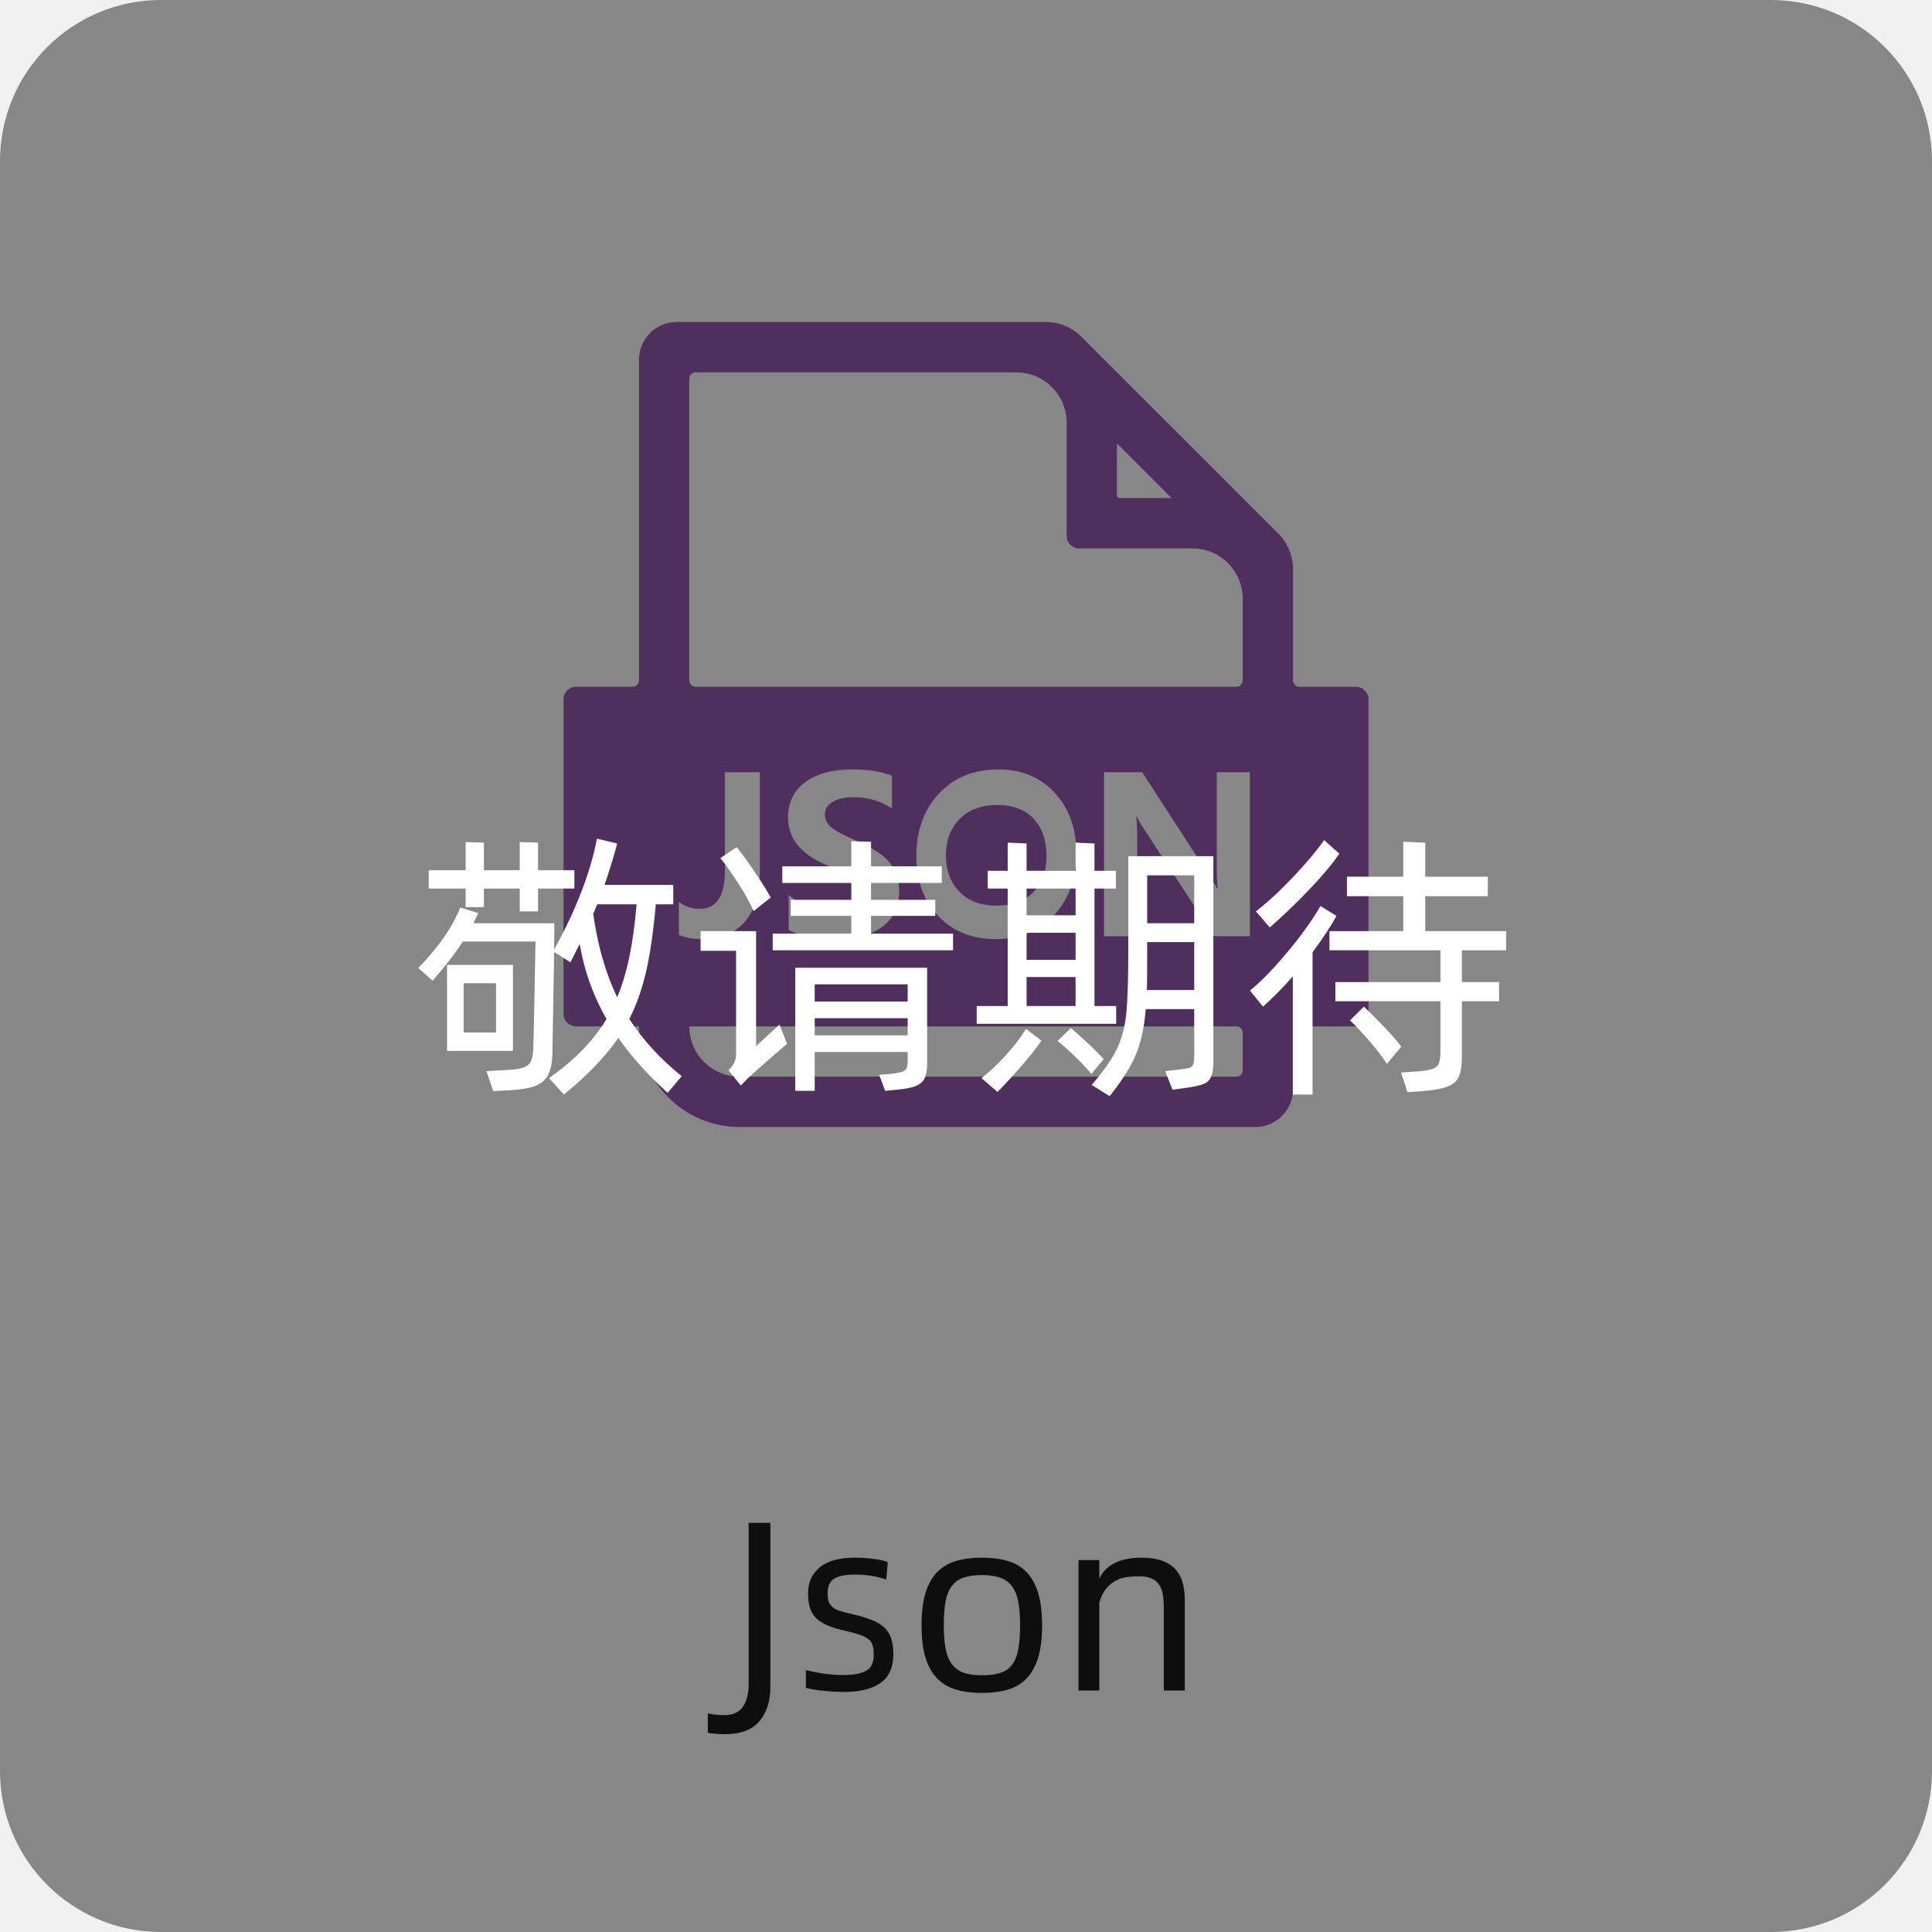
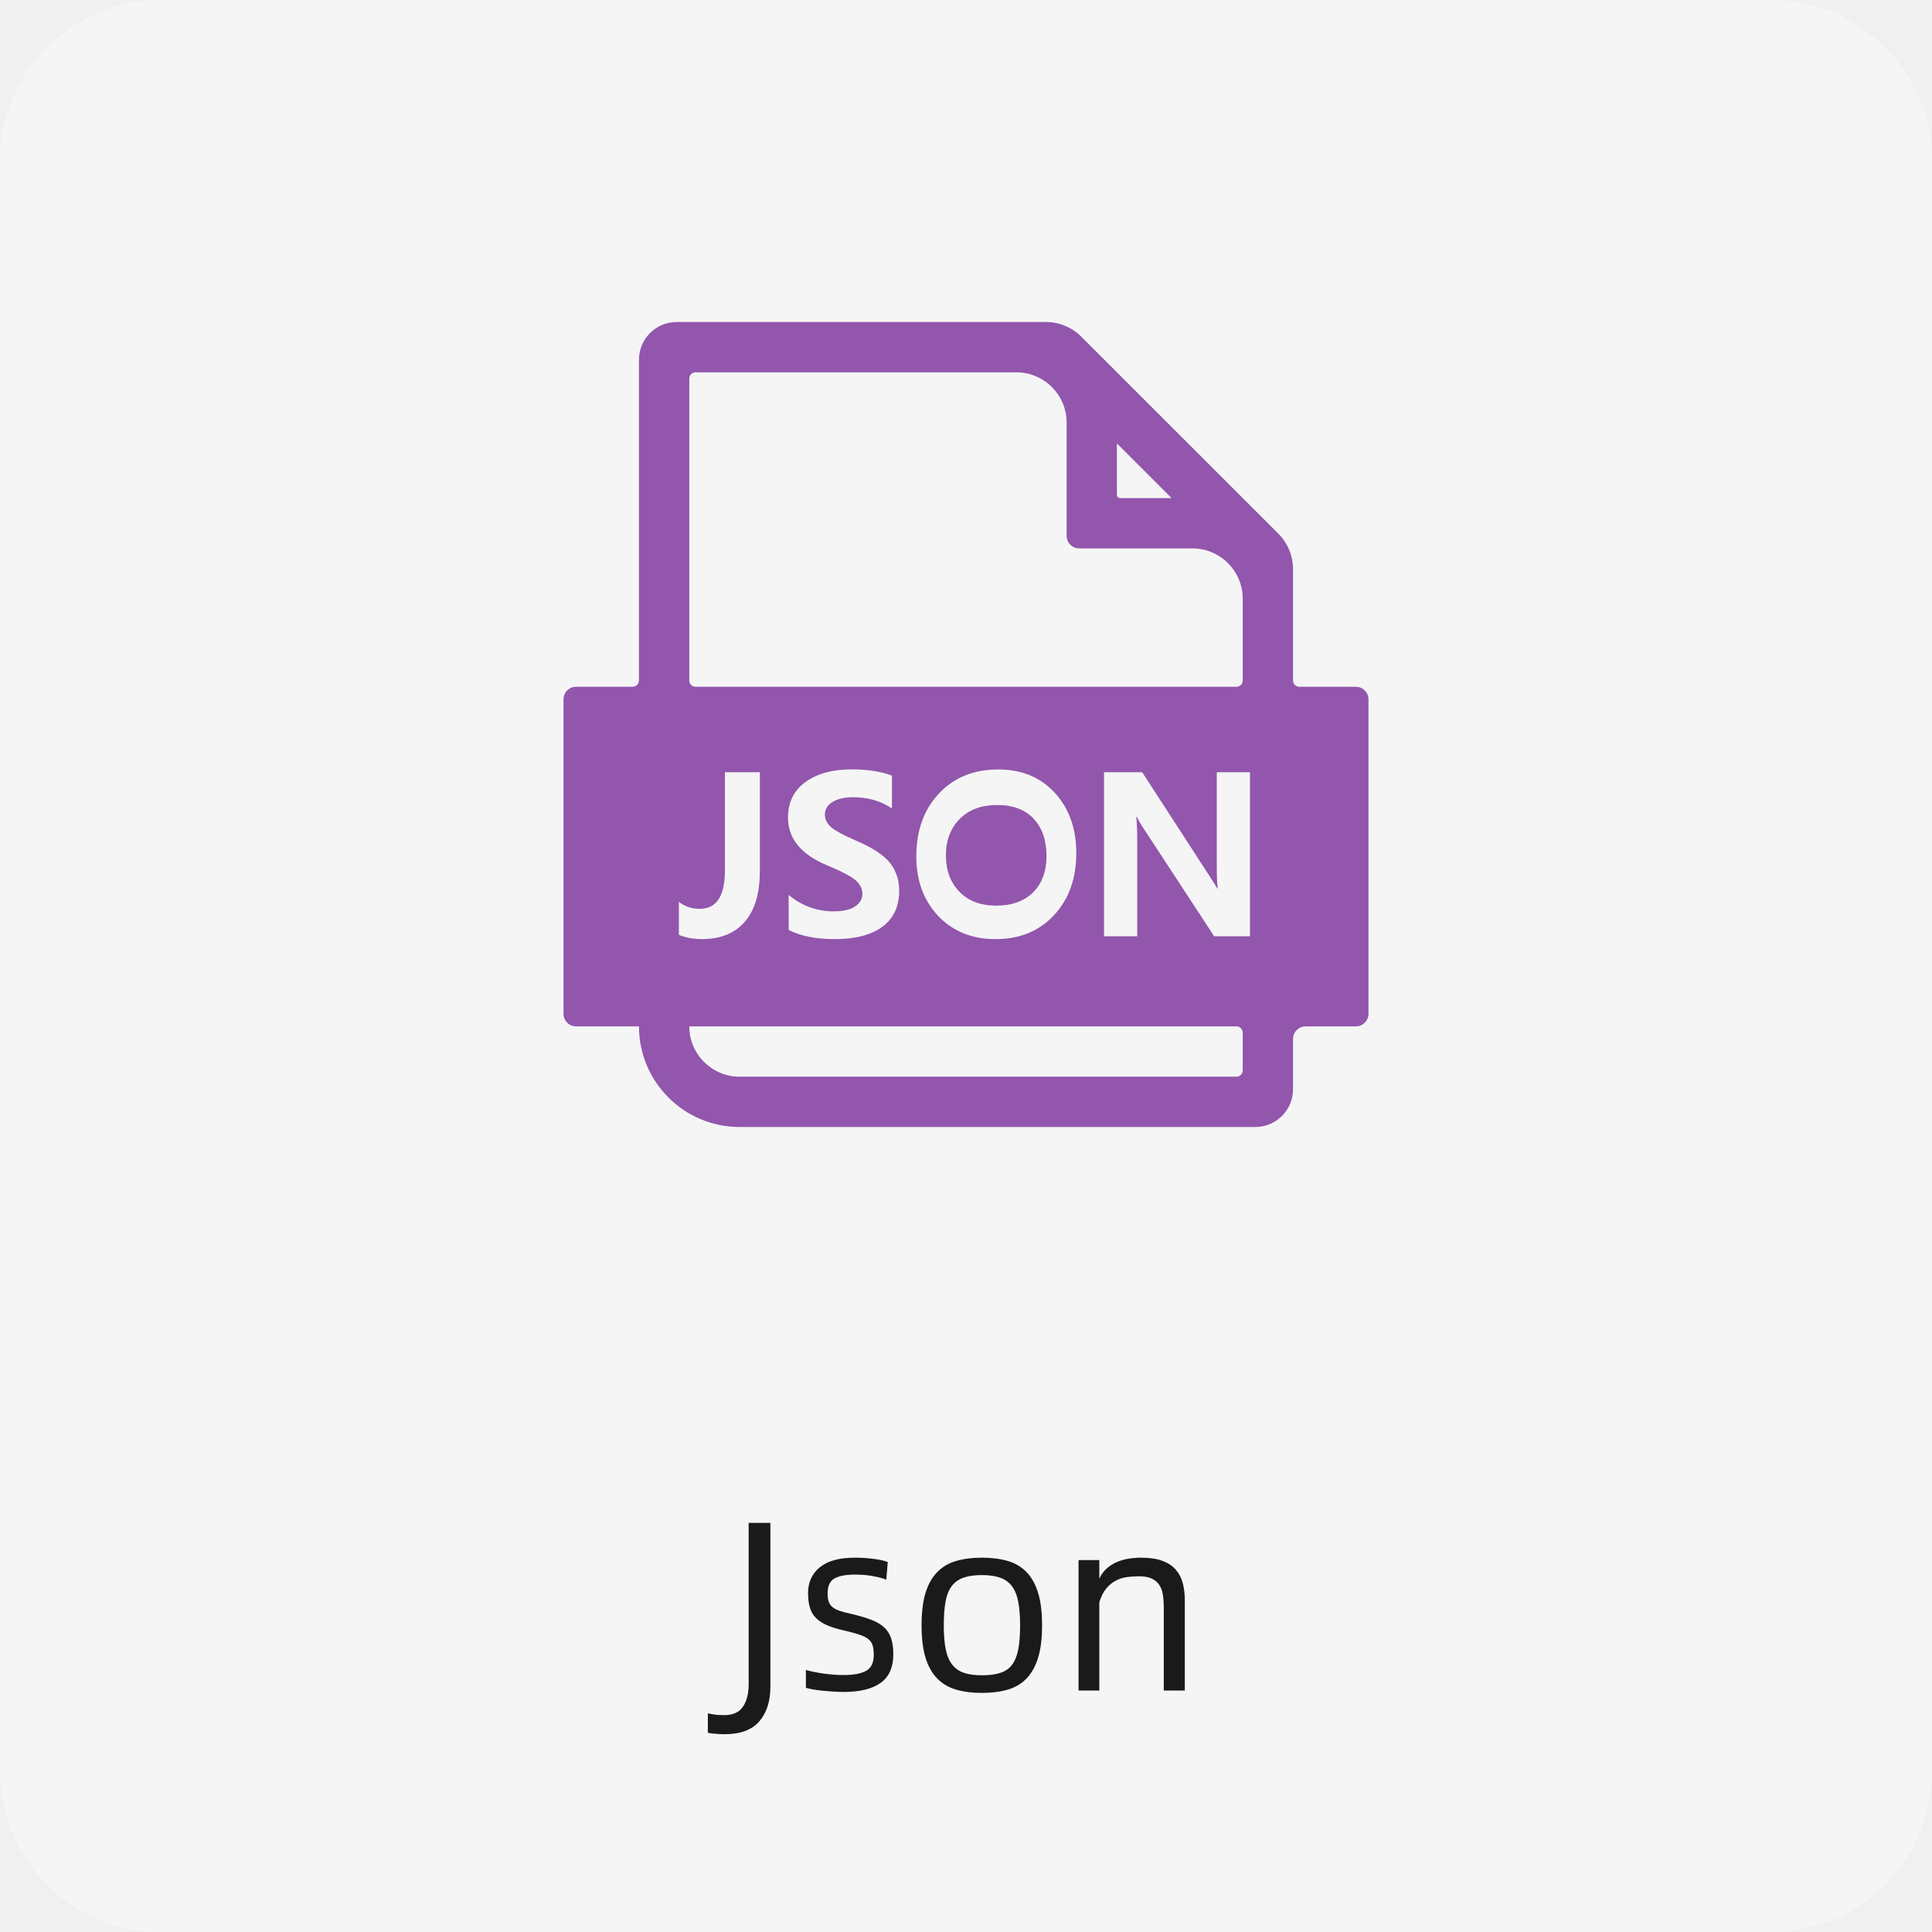
<svg xmlns="http://www.w3.org/2000/svg" fill="none" version="1.1" width="96" height="96" viewBox="0 0 96 96">
  <defs>
-     <clipPath id="master_svg0_29_96000">
+     <clipPath id="master_svg0_480_84309">
      <rect x="24" y="12" width="48" height="48" rx="0" />
    </clipPath>
  </defs>
  <g>
    <rect x="0" y="0" width="96" height="96" rx="8" fill="#F5F5F5" fill-opacity="1" />
    <g>
      <path d="M36.012,86.172Q35.832,86.172,35.586,86.154Q35.34,86.136,35.172,86.1L35.172,85.14Q35.316,85.164,35.496,85.194Q35.676,85.224,35.976,85.224Q36.636,85.224,36.918,84.804Q37.2,84.384,37.2,83.7L37.2,75.672L38.28,75.672L38.28,83.808Q38.28,84.9,37.728,85.536Q37.176,86.172,36.012,86.172ZM41.928,84.072Q41.688,84.072,41.418,84.054Q41.148,84.036,40.884,84.012Q40.62,83.988,40.398,83.946Q40.176,83.904,40.044,83.868L40.044,82.98Q40.212,83.028,40.446,83.076Q40.68,83.124,40.932,83.16Q41.184,83.196,41.442,83.214Q41.7,83.232,41.916,83.232Q42.66,83.232,43.038,83.022Q43.416,82.812,43.416,82.236Q43.416,81.948,43.362,81.762Q43.308,81.576,43.152,81.45Q42.996,81.324,42.714,81.228Q42.432,81.132,41.964,81.024Q41.424,80.904,41.076,80.748Q40.728,80.592,40.524,80.376Q40.32,80.16,40.236,79.86Q40.152,79.56,40.152,79.152Q40.152,78.36,40.734,77.88Q41.316,77.4,42.48,77.4Q42.948,77.4,43.41,77.46Q43.872,77.52,44.112,77.616L44.04,78.492Q43.764,78.384,43.356,78.312Q42.948,78.24,42.492,78.24Q41.808,78.24,41.466,78.432Q41.124,78.624,41.124,79.176Q41.124,79.428,41.178,79.584Q41.232,79.74,41.364,79.854Q41.496,79.968,41.736,80.046Q41.976,80.124,42.36,80.208Q42.912,80.34,43.302,80.49Q43.692,80.64,43.932,80.862Q44.172,81.084,44.28,81.408Q44.388,81.732,44.388,82.2Q44.388,83.172,43.758,83.622Q43.128,84.072,41.928,84.072ZM48.792,84.12Q48.072,84.12,47.514,83.958Q46.956,83.796,46.572,83.406Q46.188,83.016,45.99,82.374Q45.792,81.732,45.792,80.76Q45.792,79.788,45.99,79.146Q46.188,78.504,46.572,78.114Q46.956,77.724,47.514,77.562Q48.072,77.4,48.792,77.4Q49.512,77.4,50.07,77.562Q50.628,77.724,51.006,78.114Q51.384,78.504,51.582,79.146Q51.78,79.788,51.78,80.76Q51.78,81.732,51.582,82.374Q51.384,83.016,51.006,83.406Q50.628,83.796,50.07,83.958Q49.512,84.12,48.792,84.12ZM48.792,83.244Q49.344,83.244,49.71,83.124Q50.076,83.004,50.292,82.716Q50.508,82.428,50.598,81.948Q50.688,81.468,50.688,80.76Q50.688,80.052,50.592,79.572Q50.496,79.092,50.274,78.804Q50.052,78.516,49.686,78.39Q49.32,78.264,48.792,78.264Q48.252,78.264,47.886,78.39Q47.52,78.516,47.298,78.804Q47.076,79.092,46.986,79.572Q46.896,80.052,46.896,80.76Q46.896,81.468,46.992,81.948Q47.088,82.428,47.316,82.716Q47.544,83.004,47.904,83.124Q48.264,83.244,48.792,83.244ZM56.7,77.4Q57.336,77.4,57.756,77.556Q58.176,77.712,58.422,77.994Q58.668,78.276,58.77,78.66Q58.872,79.044,58.872,79.512L58.872,84L57.828,84L57.828,79.896Q57.828,79.524,57.78,79.23Q57.732,78.936,57.594,78.738Q57.456,78.54,57.216,78.432Q56.976,78.324,56.592,78.324Q56.28,78.324,55.986,78.366Q55.692,78.408,55.434,78.546Q55.176,78.684,54.966,78.936Q54.756,79.188,54.624,79.62L54.624,84L53.592,84L53.592,77.52L54.624,77.52L54.624,78.444Q54.768,78.132,55.002,77.928Q55.236,77.724,55.512,77.61Q55.788,77.496,56.094,77.448Q56.4,77.4,56.7,77.4Z" fill="#1A1A1A" fill-opacity="1" />
    </g>
-     <g clip-path="url(#master_svg0_29_96000)">
+     <g clip-path="url(#master_svg0_480_84309)">
      <g>
-         <path d="M67.375,34.125L64.562,34.125C64.391,34.125,64.25,33.984,64.25,33.812L64.25,28.285C64.25,27.621,63.988,26.984,63.52,26.516L53.73,16.73C53.262,16.262,52.629,16,51.965,16L33.625,16C32.59,16,31.75,16.84,31.75,17.875L31.75,33.812C31.75,33.984,31.609,34.125,31.438,34.125L28.625,34.125C28.281,34.125,28,34.406,28,34.75L28,50.375C28,50.719,28.281,51,28.625,51L31.75,51C31.75,52.379,32.309,53.629,33.215,54.535C34.121,55.441,35.371,56,36.75,56L62.375,56C63.41,56,64.25,55.16,64.25,54.125L64.25,51.625C64.25,51.281,64.531,51,64.875,51L67.375,51C67.719,51,68,50.719,68,50.375L68,34.75C68,34.406,67.719,34.125,67.375,34.125ZM55.5,22.035L58.215,24.75L55.656,24.75C55.57,24.75,55.5,24.68,55.5,24.594L55.5,22.035ZM34.25,18.812C34.25,18.641,34.391,18.5,34.562,18.5L50.5,18.5C51.879,18.5,53,19.621,53,21L53,26.625C53,26.969,53.281,27.25,53.625,27.25L59.25,27.25C60.629,27.25,61.75,28.371,61.75,29.75L61.75,33.812C61.75,33.984,61.609,34.125,61.438,34.125L34.562,34.125C34.391,34.125,34.25,33.984,34.25,33.812L34.25,18.812ZM53.48,42.387C53.48,43.656,53.109,44.688,52.371,45.477C51.633,46.27,50.664,46.664,49.469,46.664C48.301,46.664,47.352,46.281,46.621,45.516C45.898,44.75,45.531,43.762,45.531,42.555C45.531,41.277,45.902,40.238,46.648,39.438C47.395,38.637,48.379,38.234,49.602,38.234C50.766,38.234,51.703,38.621,52.414,39.398C53.125,40.172,53.48,41.172,53.48,42.387ZM39.188,44.469C39.848,45.012,40.59,45.285,41.426,45.285C41.898,45.285,42.254,45.203,42.492,45.039C42.73,44.875,42.852,44.668,42.852,44.41C42.852,44.188,42.758,43.98,42.566,43.785C42.375,43.59,41.879,43.32,41.066,42.984C39.793,42.445,39.156,41.66,39.156,40.625C39.156,39.867,39.445,39.277,40.023,38.859C40.602,38.441,41.363,38.23,42.316,38.23C43.113,38.23,43.781,38.336,44.32,38.539L44.32,40.172C43.773,39.801,43.133,39.613,42.398,39.613C41.969,39.613,41.629,39.691,41.371,39.848C41.113,40.004,40.988,40.215,40.988,40.477C40.988,40.688,41.074,40.883,41.25,41.059C41.426,41.234,41.859,41.477,42.551,41.777C43.359,42.125,43.918,42.492,44.223,42.879C44.527,43.266,44.68,43.723,44.68,44.258C44.68,45.039,44.402,45.637,43.848,46.047C43.293,46.457,42.504,46.664,41.484,46.664C40.551,46.664,39.785,46.512,39.191,46.211L39.188,44.469Q39.191,44.469,39.188,44.469ZM33.734,44.816C34.035,45.043,34.379,45.16,34.766,45.16C35.602,45.16,36.02,44.527,36.02,43.262L36.02,38.371L37.758,38.371L37.758,43.324L37.754,43.324C37.754,44.402,37.504,45.227,37.008,45.805C36.512,46.375,35.801,46.664,34.875,46.664C34.465,46.664,34.082,46.594,33.734,46.453L33.734,44.816ZM61.75,53.188C61.75,53.359,61.609,53.5,61.438,53.5L36.75,53.5C35.371,53.5,34.25,52.379,34.25,51L61.438,51C61.609,51,61.75,51.141,61.75,51.312L61.75,53.188ZM62.109,46.523L60.332,46.523L56.879,41.25C56.699,40.977,56.57,40.754,56.488,40.586L56.461,40.586C56.492,40.867,56.508,41.301,56.508,41.887L56.508,46.523L54.859,46.523L54.859,38.371L56.754,38.371L60.078,43.496C60.301,43.836,60.434,44.051,60.484,44.145L60.512,44.145C60.477,43.949,60.461,43.574,60.461,43.02L60.461,38.371L62.109,38.371L62.109,46.523ZM39.191,44.469Q39.188,44.469,39.191,44.469Z" fill="#9256AD" fill-opacity="1" />
+         <path d="M67.375,34.125L64.562,34.125C64.391,34.125,64.25,33.984,64.25,33.812L64.25,28.285C64.25,27.621,63.988,26.984,63.52,26.516L53.73,16.73C53.262,16.262,52.629,16,51.965,16L33.625,16C32.59,16,31.75,16.84,31.75,17.875L31.75,33.812C31.75,33.984,31.609,34.125,31.438,34.125L28.625,34.125C28.281,34.125,28,34.406,28,34.75L28,50.375C28,50.719,28.281,51,28.625,51L31.75,51C31.75,52.379,32.309,53.629,33.215,54.535C34.121,55.441,35.371,56,36.75,56L62.375,56C63.41,56,64.25,55.16,64.25,54.125L64.25,51.625C64.25,51.281,64.531,51,64.875,51L67.375,51C67.719,51,68,50.719,68,50.375L68,34.75C68,34.406,67.719,34.125,67.375,34.125ZM55.5,22.035L58.215,24.75L55.656,24.75C55.57,24.75,55.5,24.68,55.5,24.594L55.5,22.035ZM34.25,18.812C34.25,18.641,34.391,18.5,34.562,18.5L50.5,18.5C51.879,18.5,53,19.621,53,21L53,26.625C53,26.969,53.281,27.25,53.625,27.25L59.25,27.25C60.629,27.25,61.75,28.371,61.75,29.75L61.75,33.812C61.75,33.984,61.609,34.125,61.438,34.125L34.562,34.125C34.391,34.125,34.25,33.984,34.25,33.812L34.25,18.812ZM53.48,42.387C53.48,43.656,53.109,44.687,52.371,45.477C51.633,46.27,50.664,46.664,49.469,46.664C48.301,46.664,47.352,46.281,46.621,45.516C45.898,44.75,45.531,43.762,45.531,42.555C45.531,41.277,45.902,40.238,46.648,39.438C47.395,38.637,48.379,38.234,49.602,38.234C50.766,38.234,51.703,38.621,52.414,39.398C53.125,40.172,53.48,41.172,53.48,42.387ZM39.187,44.469C39.848,45.012,40.59,45.285,41.426,45.285C41.898,45.285,42.254,45.203,42.492,45.039C42.73,44.875,42.852,44.668,42.852,44.41C42.852,44.188,42.758,43.98,42.566,43.785C42.375,43.59,41.879,43.32,41.066,42.984C39.793,42.445,39.156,41.66,39.156,40.625C39.156,39.867,39.445,39.277,40.023,38.859C40.602,38.441,41.363,38.23,42.316,38.23C43.113,38.23,43.781,38.336,44.32,38.539L44.32,40.172C43.773,39.801,43.133,39.613,42.398,39.613C41.969,39.613,41.629,39.691,41.371,39.848C41.113,40.004,40.988,40.215,40.988,40.477C40.988,40.688,41.074,40.883,41.25,41.059C41.426,41.234,41.859,41.477,42.551,41.777C43.359,42.125,43.918,42.492,44.223,42.879C44.527,43.266,44.68,43.723,44.68,44.258C44.68,45.039,44.402,45.637,43.848,46.047C43.293,46.457,42.504,46.664,41.484,46.664C40.551,46.664,39.785,46.512,39.191,46.211L39.187,44.469Q39.191,44.469,39.187,44.469ZM33.734,44.816C34.035,45.043,34.379,45.16,34.766,45.16C35.602,45.16,36.02,44.527,36.02,43.262L36.02,38.371L37.758,38.371L37.758,43.324L37.754,43.324C37.754,44.402,37.504,45.227,37.008,45.805C36.512,46.375,35.801,46.664,34.875,46.664C34.465,46.664,34.082,46.594,33.734,46.453L33.734,44.816ZM61.75,53.188C61.75,53.359,61.609,53.5,61.438,53.5L36.75,53.5C35.371,53.5,34.25,52.379,34.25,51L61.438,51C61.609,51,61.75,51.141,61.75,51.312L61.75,53.188ZM62.109,46.523L60.332,46.523L56.879,41.25C56.699,40.977,56.57,40.754,56.488,40.586L56.461,40.586C56.492,40.867,56.508,41.301,56.508,41.887L56.508,46.523L54.859,46.523L54.859,38.371L56.754,38.371L60.078,43.496C60.301,43.836,60.434,44.051,60.484,44.145L60.512,44.145C60.477,43.949,60.461,43.574,60.461,43.02L60.461,38.371L62.109,38.371L62.109,46.523ZM39.191,44.469Q39.187,44.469,39.191,44.469Z" fill="#9256AD" fill-opacity="1" />
      </g>
      <g>
        <path d="M52,42.538C52,43.291,51.782,43.89,51.342,44.333C50.902,44.776,50.285,45,49.495,45C48.72,45,48.112,44.769,47.667,44.304C47.222,43.839,47,43.241,47,42.509C47,41.766,47.227,41.164,47.681,40.699C48.139,40.234,48.76,40,49.55,40C50.33,40,50.934,40.227,51.36,40.681C51.787,41.136,52,41.756,52,42.538Z" fill="#9256AD" fill-opacity="1" />
      </g>
    </g>
-     <g>
-       <rect x="0" y="0" width="96" height="96" rx="8" fill="#000000" fill-opacity="0.45" />
-     </g>
-     <g>
-       <path d="M33.874,53.476L33.174,54.302Q31.676,52.944,30.724,51.572Q29.786,52.944,28.022,54.386L27.28,53.574Q28.26,52.874,28.953,52.16Q29.646,51.446,30.136,50.634Q29.142,48.898,28.806,46.91L28.61,47.288L28.344,47.82L27.532,47.302L27.518,48.366Q27.448,52.258,27.448,52.398Q27.42,53.07,27.224,53.434Q27.028,53.798,26.58,53.966Q26.132,54.134,25.292,54.176L24.508,54.218L24.172,53.224L25.18,53.168Q25.712,53.14,25.978,53.056Q26.244,52.972,26.356,52.776Q26.468,52.58,26.496,52.188Q26.51,51.88,26.552,49.815Q26.594,47.75,26.608,46.784L22.996,46.784Q22.506,47.568,21.498,48.73L20.784,48.1Q22.324,46.504,22.87,45.09L23.766,45.37L23.528,45.874L27.546,45.874L27.532,47.176Q28.316,45.79,28.876,44.341Q29.436,42.892,29.66,41.674L30.668,41.912Q30.388,42.962,30.038,43.97L33.454,43.97L33.454,44.936L32.586,44.936Q32.418,46.854,32.124,48.191Q31.83,49.528,31.27,50.634Q32.278,52.188,33.874,53.476ZM24.046,45.076L23.136,45.076L23.136,44.152L21.302,44.152L21.302,43.242L23.136,43.242L23.136,41.842L24.046,41.87L24.046,43.242L25.824,43.242L25.824,41.842L26.734,41.87L26.734,43.242L28.54,43.242L28.54,44.152L26.734,44.152L26.734,45.286L25.824,45.286L25.824,44.152L24.046,44.152L24.046,45.076ZM30.668,49.556Q31.046,48.646,31.277,47.526Q31.508,46.406,31.634,44.936L29.674,44.936L29.478,45.412Q29.814,47.792,30.668,49.556ZM22.212,47.946L25.488,47.946L25.488,52.216L22.212,52.216L22.212,47.946ZM23.038,51.306L24.648,51.306L24.648,48.856L23.038,48.856L23.038,51.306ZM43.282,45.51L43.282,46.392L47.356,46.392L47.356,47.218L38.396,47.218L38.396,46.392L42.302,46.392L42.302,45.51L39.292,45.51L39.292,44.712L42.302,44.712L42.302,43.872L38.872,43.872L38.872,43.046L42.302,43.046L42.302,41.8L43.282,41.828L43.282,43.046L46.796,43.046L46.796,43.872L43.282,43.872L43.282,44.712L46.474,44.712L46.474,45.51L43.282,45.51ZM37.444,45.272Q37.206,44.712,36.688,43.9Q36.17,43.088,35.792,42.64L36.604,42.094Q36.954,42.514,37.493,43.312Q38.032,44.11,38.298,44.6L37.444,45.272ZM37.57,51.978L38.732,50.914L39.11,51.866Q38.746,52.174,38.256,52.601Q37.766,53.028,37.402,53.364Q37.192,53.532,36.814,53.938L36.198,53.182Q36.394,52.986,36.485,52.797Q36.576,52.608,36.576,52.384L36.576,47.246L34.812,47.246L34.812,46.266L37.57,46.266L37.57,51.978ZM39.516,54.204L39.516,48.086L46.068,48.086L46.068,52.86Q46.068,53.35,45.928,53.609Q45.788,53.868,45.445,53.987Q45.102,54.106,44.402,54.162L43.982,54.204L43.688,53.406L44.22,53.364Q44.64,53.322,44.822,53.259Q45.004,53.196,45.053,53.07Q45.102,52.944,45.102,52.664L45.102,52.272L40.482,52.272L40.482,54.204L39.516,54.204ZM45.102,49.766L45.102,48.912L40.482,48.912L40.482,49.766L45.102,49.766ZM40.482,50.592L40.482,51.446L45.102,51.446L45.102,50.592L40.482,50.592ZM54.384,49.99L55.462,49.99L55.462,50.872L48.532,50.872L48.532,49.99L50.072,49.99L50.072,44.152L49.078,44.152L49.078,43.27L50.072,43.27L50.072,41.87L51.01,41.912L51.01,43.27L53.446,43.27L53.446,41.87L54.384,41.912L54.384,43.27L55.448,43.27L55.448,44.152L54.384,44.152L54.384,49.99ZM56.064,42.542L60.292,42.542L60.292,52.72Q60.292,53.252,60.18,53.504Q60.068,53.756,59.809,53.861Q59.55,53.966,58.976,54.05L58.262,54.148L57.898,53.224L58.654,53.14Q58.99,53.098,59.123,53.049Q59.256,53,59.298,52.86Q59.34,52.72,59.34,52.398L59.34,50.144L56.932,50.144Q56.82,51.516,56.435,52.419Q56.05,53.322,55.14,54.47L54.244,53.91Q55.14,52.874,55.504,52.104Q55.868,51.334,55.966,50.347Q56.064,49.36,56.064,47.232L56.064,42.542ZM59.34,45.874L59.34,43.494L57.002,43.494L57.002,45.874L59.34,45.874ZM53.446,45.482L53.446,44.152L51.01,44.152L51.01,45.482L53.446,45.482ZM53.446,46.35L51.01,46.35L51.01,47.694L53.446,47.694L53.446,46.35ZM59.34,49.192L59.34,46.812L57.002,46.812L57.002,47.722Q57.002,48.758,56.988,49.192L59.34,49.192ZM53.446,48.548L51.01,48.548L51.01,49.99L53.446,49.99L53.446,48.548ZM53.208,51.082Q54.09,51.824,54.846,52.622L54.23,53.364Q53.964,53.028,53.453,52.531Q52.942,52.034,52.55,51.726L53.208,51.082ZM48.77,53.574Q49.372,53.098,49.974,52.44Q50.576,51.782,50.982,51.124L51.752,51.712Q51.024,52.748,49.568,54.26L48.77,53.574ZM66.55,42.416Q66.032,43.186,65.031,44.229Q64.03,45.272,63.092,46.084L62.406,45.286Q63.274,44.614,64.268,43.564Q65.262,42.514,65.794,41.744L66.55,42.416ZM74.838,47.218L72.64,47.218L72.64,48.8L74.488,48.8L74.488,49.752L72.64,49.752L72.64,52.482Q72.64,53.154,72.493,53.49Q72.346,53.826,71.94,53.987Q71.534,54.148,70.68,54.218L69.938,54.274L69.616,53.294L70.442,53.238Q70.96,53.196,71.191,53.112Q71.422,53.028,71.499,52.832Q71.576,52.636,71.576,52.216L71.576,49.752L66.354,49.752L66.354,48.8L71.576,48.8L71.576,47.218L66.06,47.218L66.06,46.266L69.728,46.266L69.728,44.53L66.928,44.53L66.928,43.564L69.728,43.564L69.728,41.828L70.82,41.87L70.82,43.564L73.928,43.564L73.928,44.53L70.82,44.53L70.82,46.266L74.838,46.266L74.838,47.218ZM66.41,45.51Q65.99,46.28,65.22,47.316L65.22,54.386L64.24,54.386L64.24,48.52Q63.442,49.416,62.756,50.018L62.112,49.22Q62.98,48.506,64.002,47.274Q65.024,46.042,65.612,45.02L66.41,45.51ZM67.768,50.018Q68.188,50.41,68.769,51.019Q69.35,51.628,69.63,52.006L68.916,52.86Q68.608,52.384,68.048,51.733Q67.488,51.082,67.082,50.704L67.768,50.018Z" fill="#FFFFFF" fill-opacity="1" />
-     </g>
  </g>
</svg>
